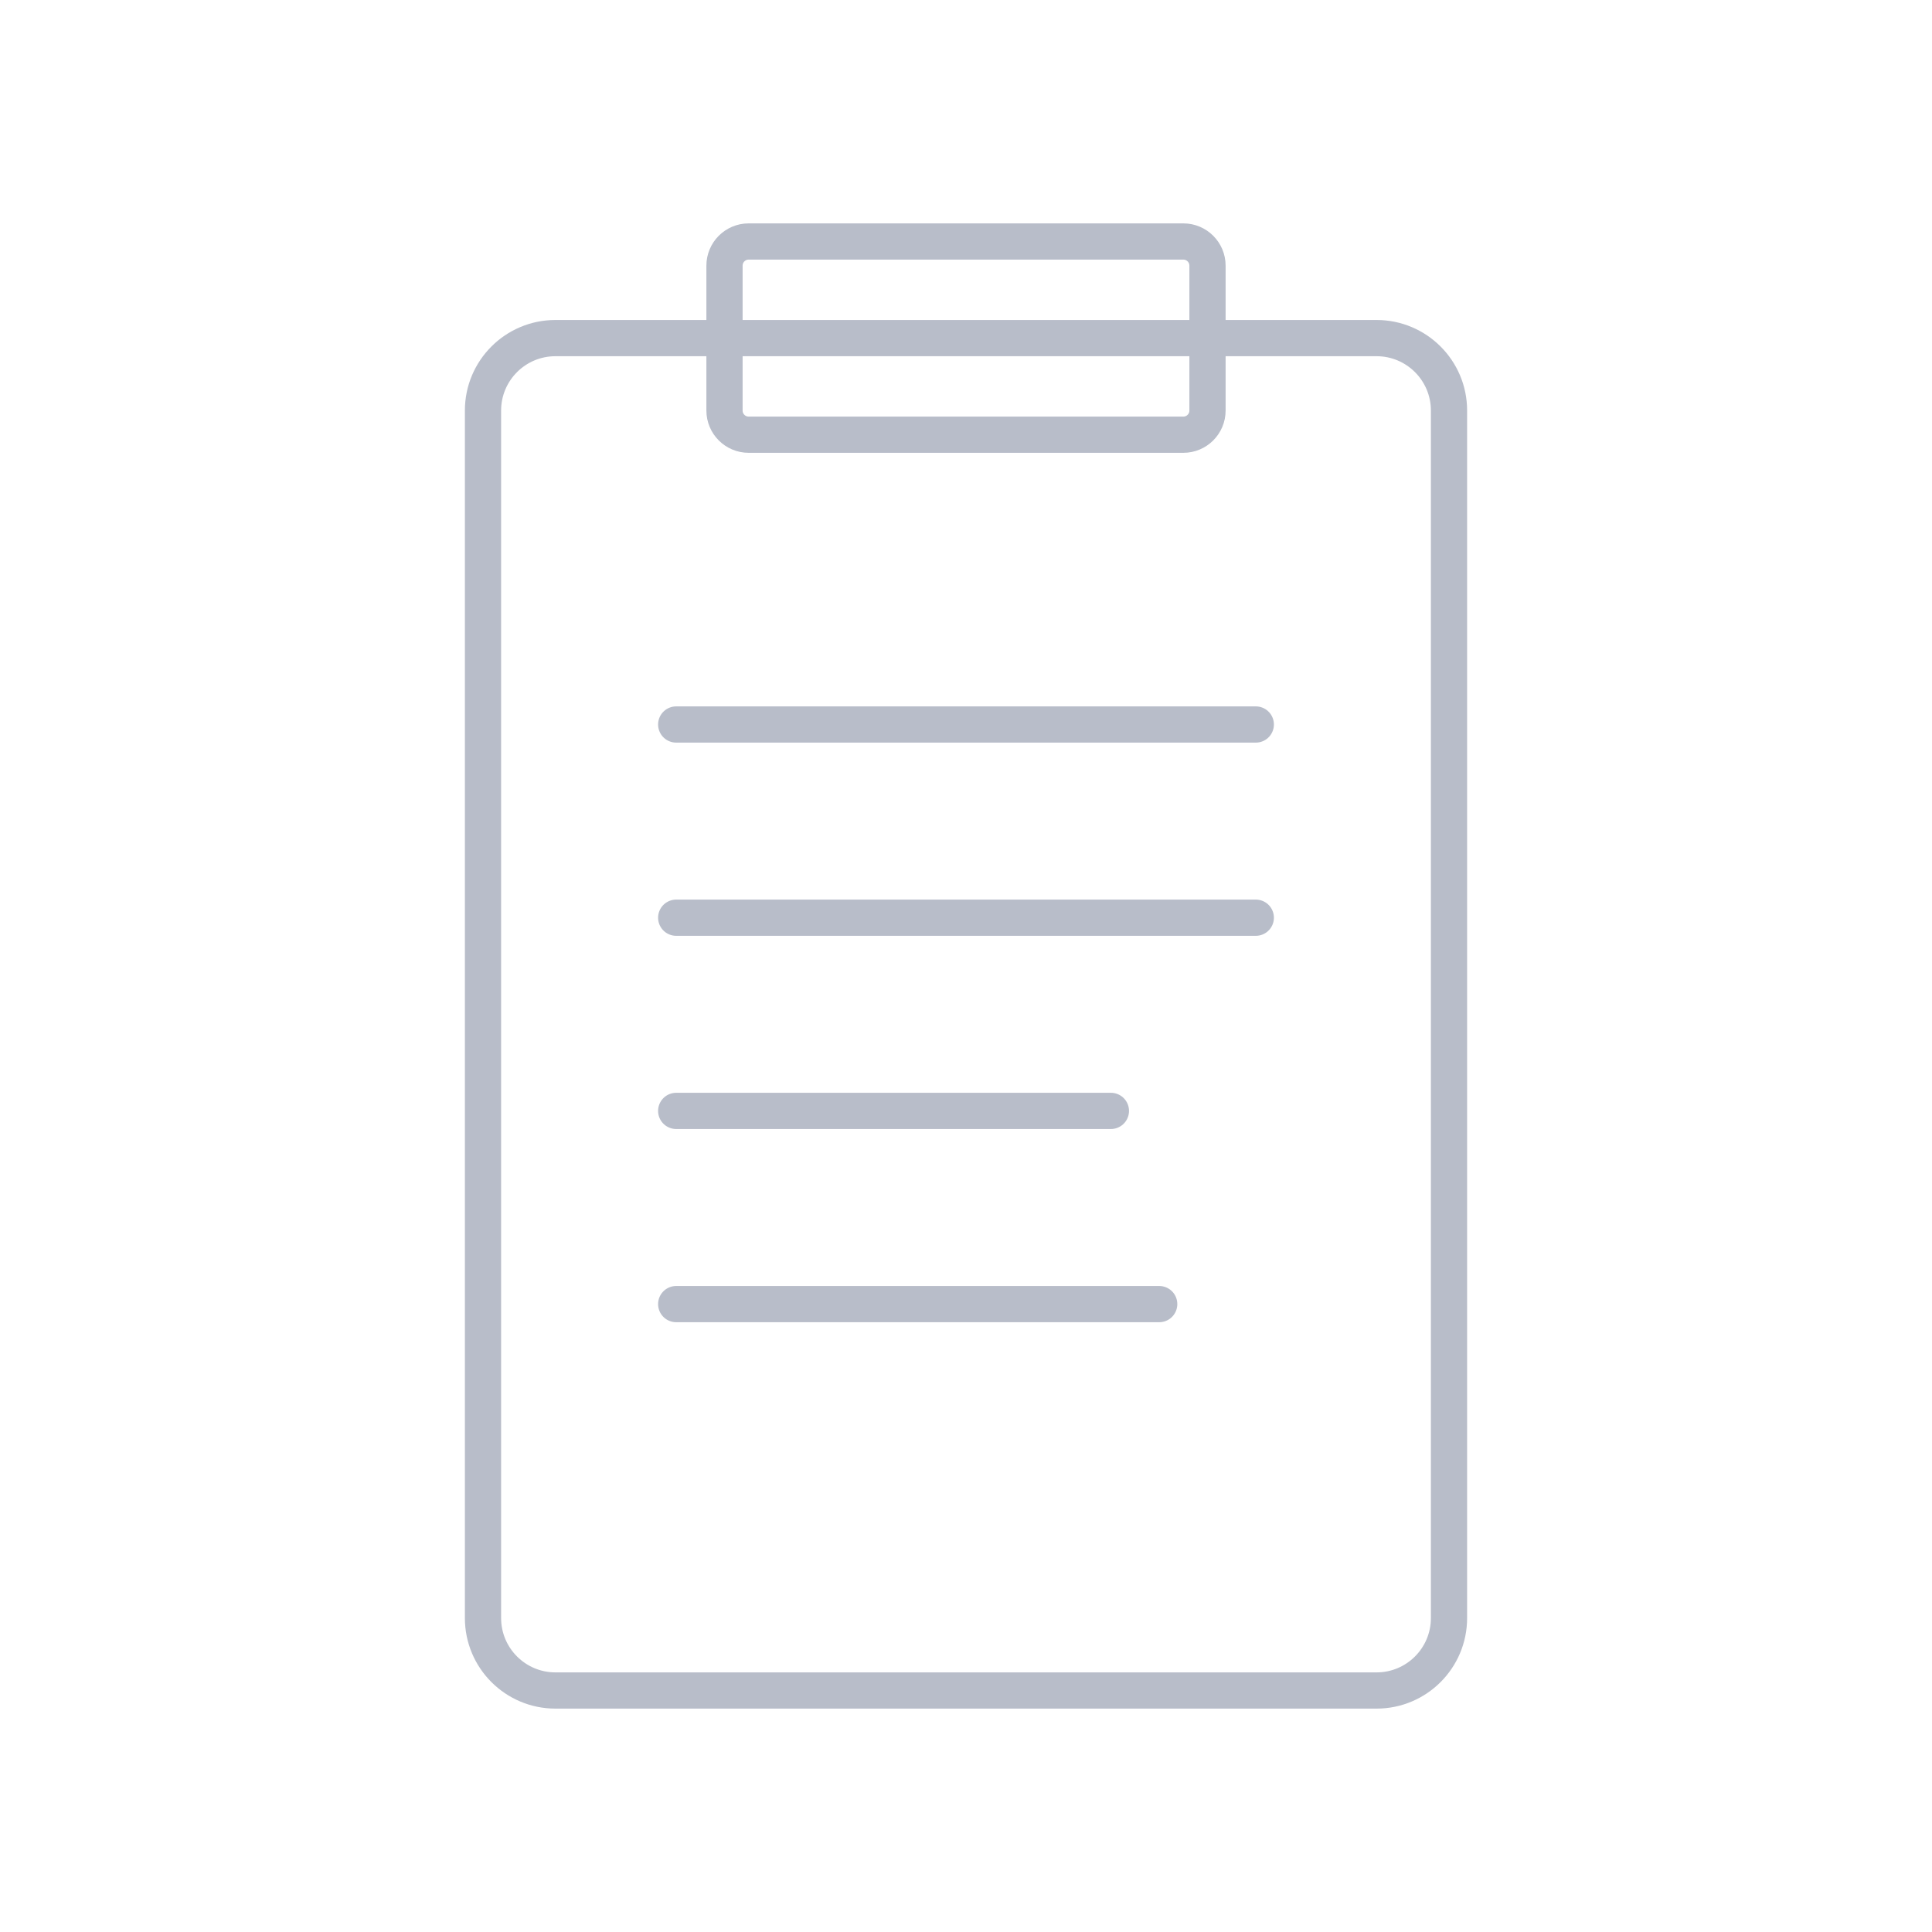
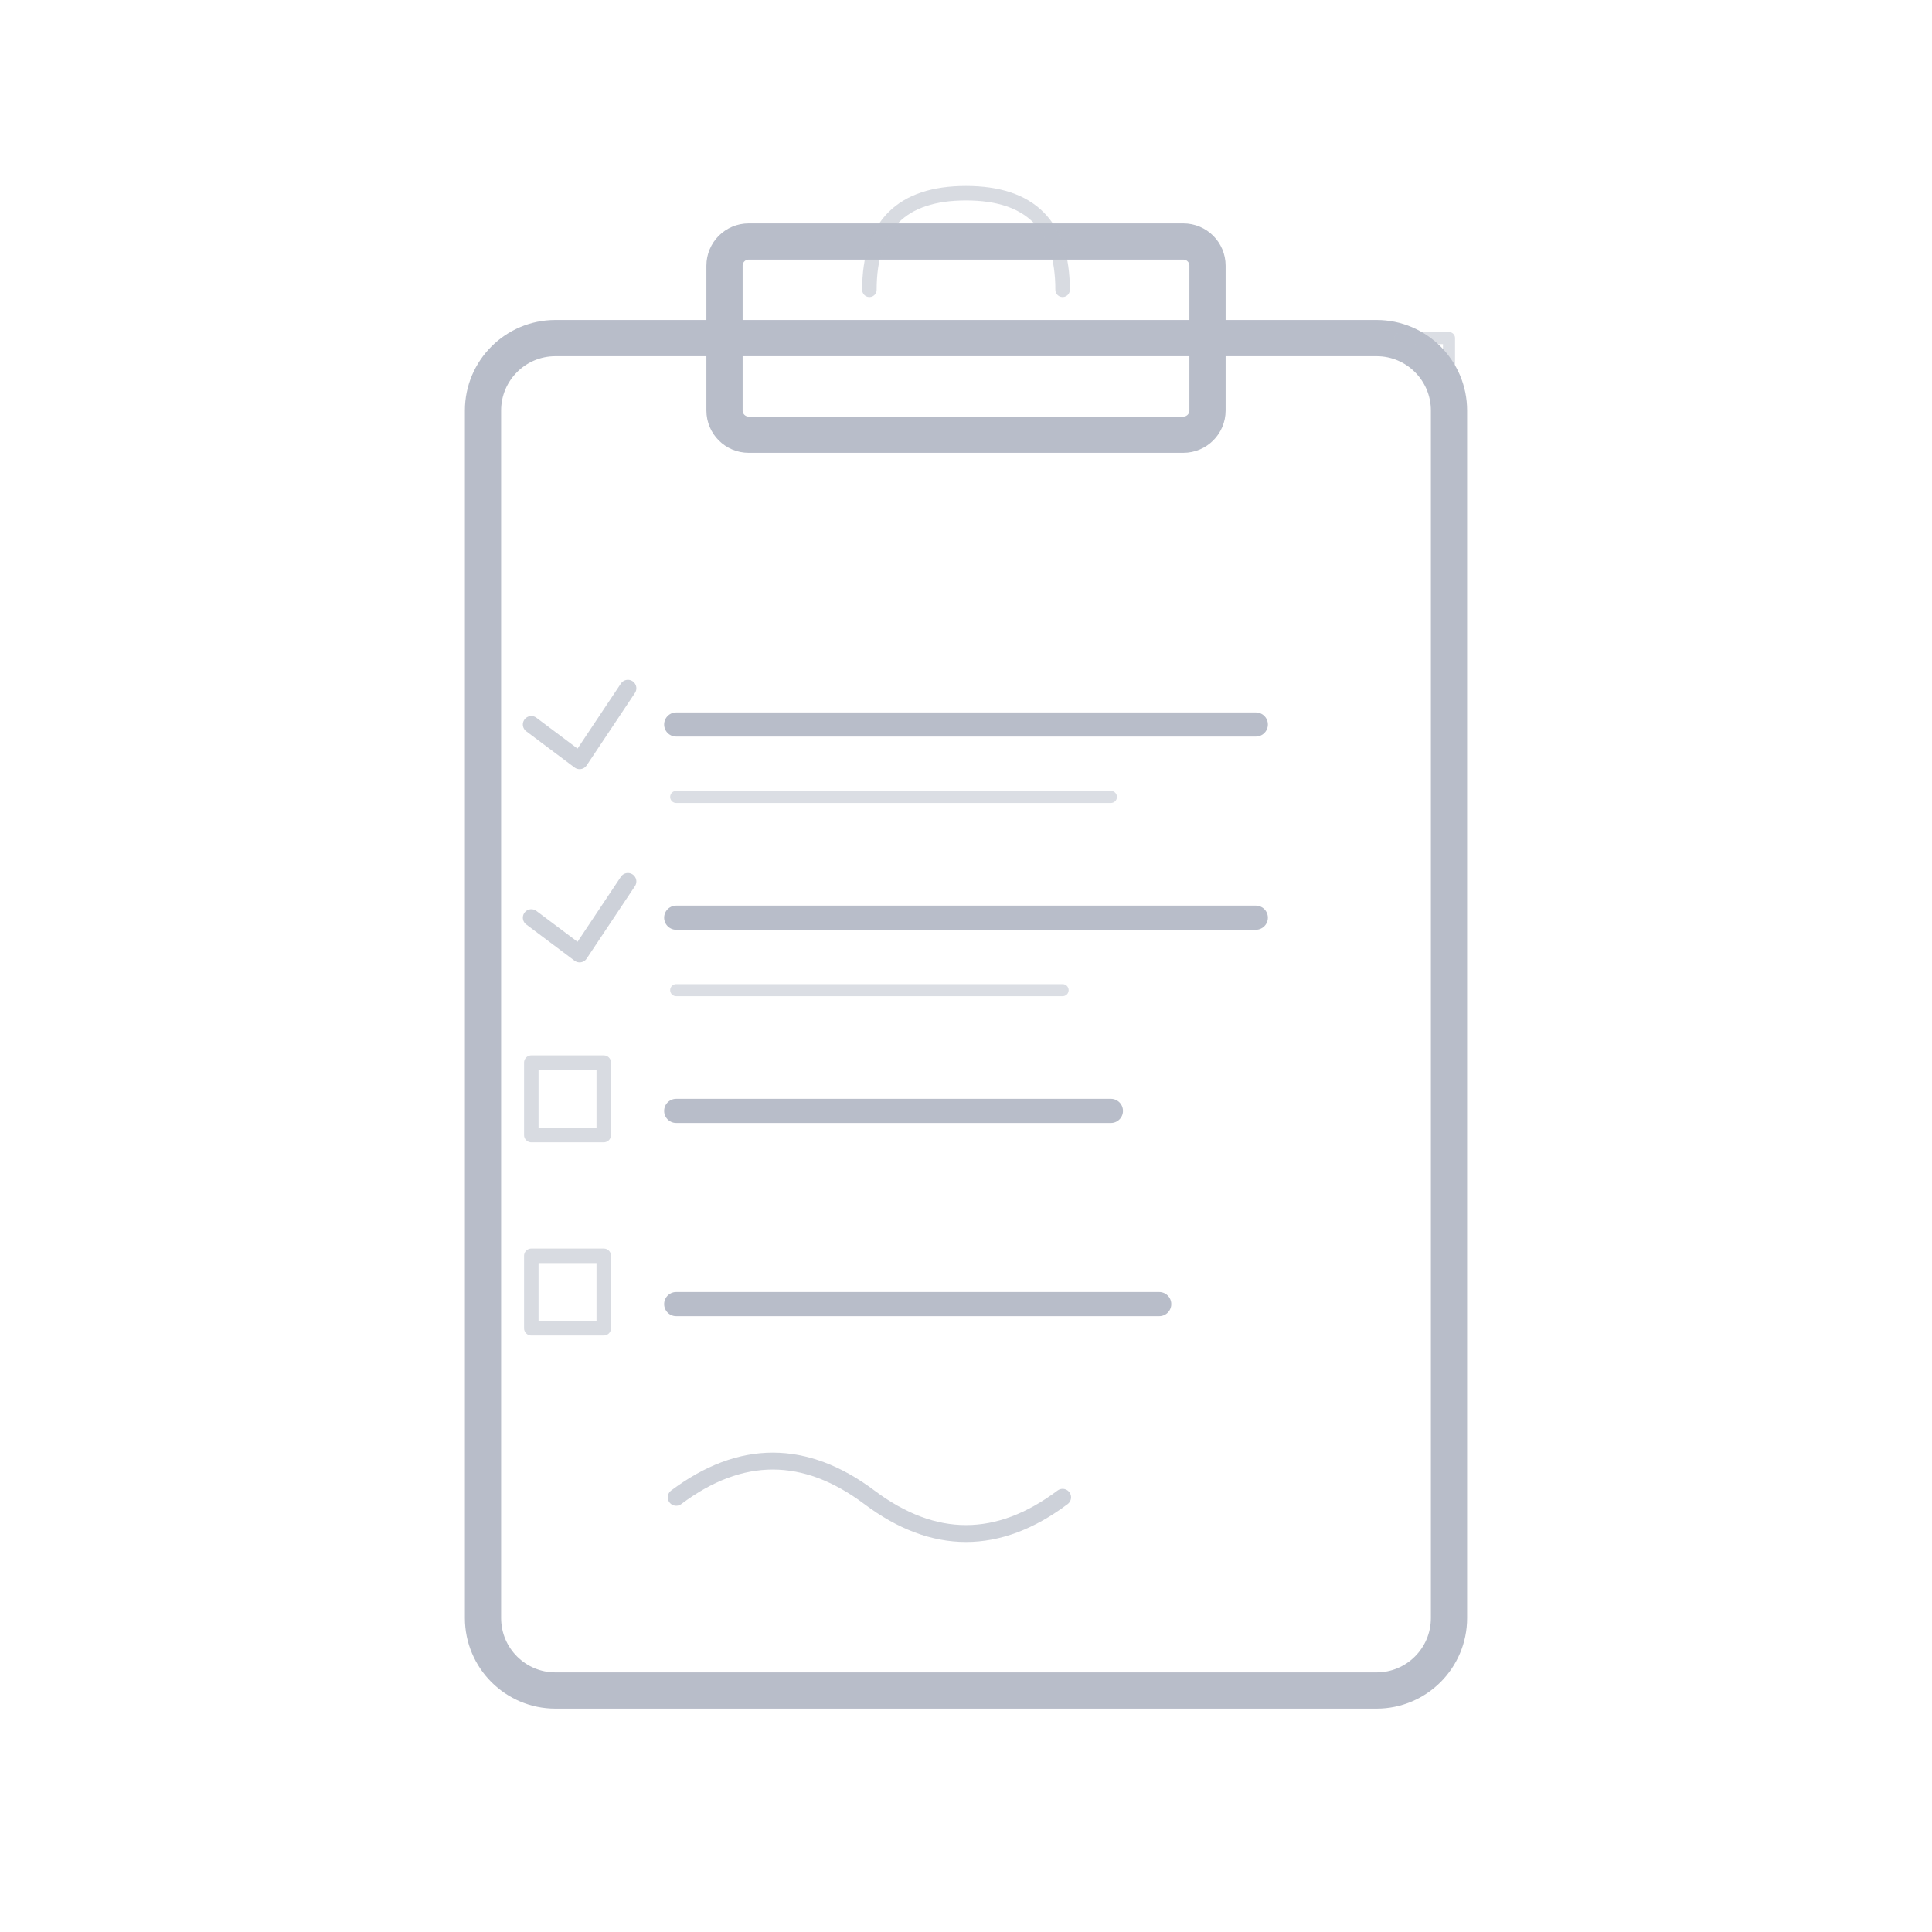
- <svg xmlns="http://www.w3.org/2000/svg" viewBox="0 0 80 80" fill="none" stroke="#B8BDC9" stroke-width="1.5" stroke-linecap="round" stroke-linejoin="round" role="img" aria-label="Glossario Progetto">
-   <rect x="20" y="14" width="40" height="56" rx="3" />
-   <rect x="30" y="10" width="20" height="8" rx="1" />
-   <line x1="28" y1="30" x2="52" y2="30" />
-   <line x1="28" y1="38" x2="52" y2="38" />
-   <line x1="28" y1="46" x2="46" y2="46" />
-   <line x1="28" y1="54" x2="48" y2="54" />
+ <svg xmlns="http://www.w3.org/2000/svg" viewBox="0 0 80 80" fill="none" stroke="#B8BDC9" stroke-linecap="round" stroke-linejoin="round" role="img" aria-label="Glossario Progetto">
+   <rect x="20" y="14" width="40" height="56" rx="3" stroke-width="1.5" />
+   <rect x="30" y="10" width="20" height="8" rx="1" stroke-width="1.5" />
+   <line x1="28" y1="30" x2="52" y2="30" stroke-width="1" />
+   <line x1="28" y1="38" x2="52" y2="38" stroke-width="1" />
+   <line x1="28" y1="46" x2="46" y2="46" stroke-width="1" />
+   <line x1="28" y1="54" x2="48" y2="54" stroke-width="1" />
+   <g stroke-width="0.5" opacity="0.5">
+     <line x1="28" y1="33" x2="46" y2="33" />
+     <line x1="28" y1="41" x2="44" y2="41" />
+   </g>
+   <g stroke-width="0.7" opacity="0.7">
+     <path d="M22 30 L 24 31.5 L 26 28.5" />
+     <path d="M22 38 L 24 39.5 L 26 36.5" />
+   </g>
+   <g stroke-width="0.6" opacity="0.55">
+     <rect x="22" y="44" width="3" height="3" />
+     <rect x="22" y="52" width="3" height="3" />
+   </g>
+   <path d="M36 12 Q 36 8 40 8 Q 44 8 44 12" stroke-width="0.6" opacity="0.55" />
+   <path d="M28 62 Q 32 59 36 62 Q 40 65 44 62" stroke-width="0.7" opacity="0.7" />
+   <path d="M58 14 L 60 14 L 60 16 Z" stroke-width="0.5" opacity="0.5" />
</svg>
